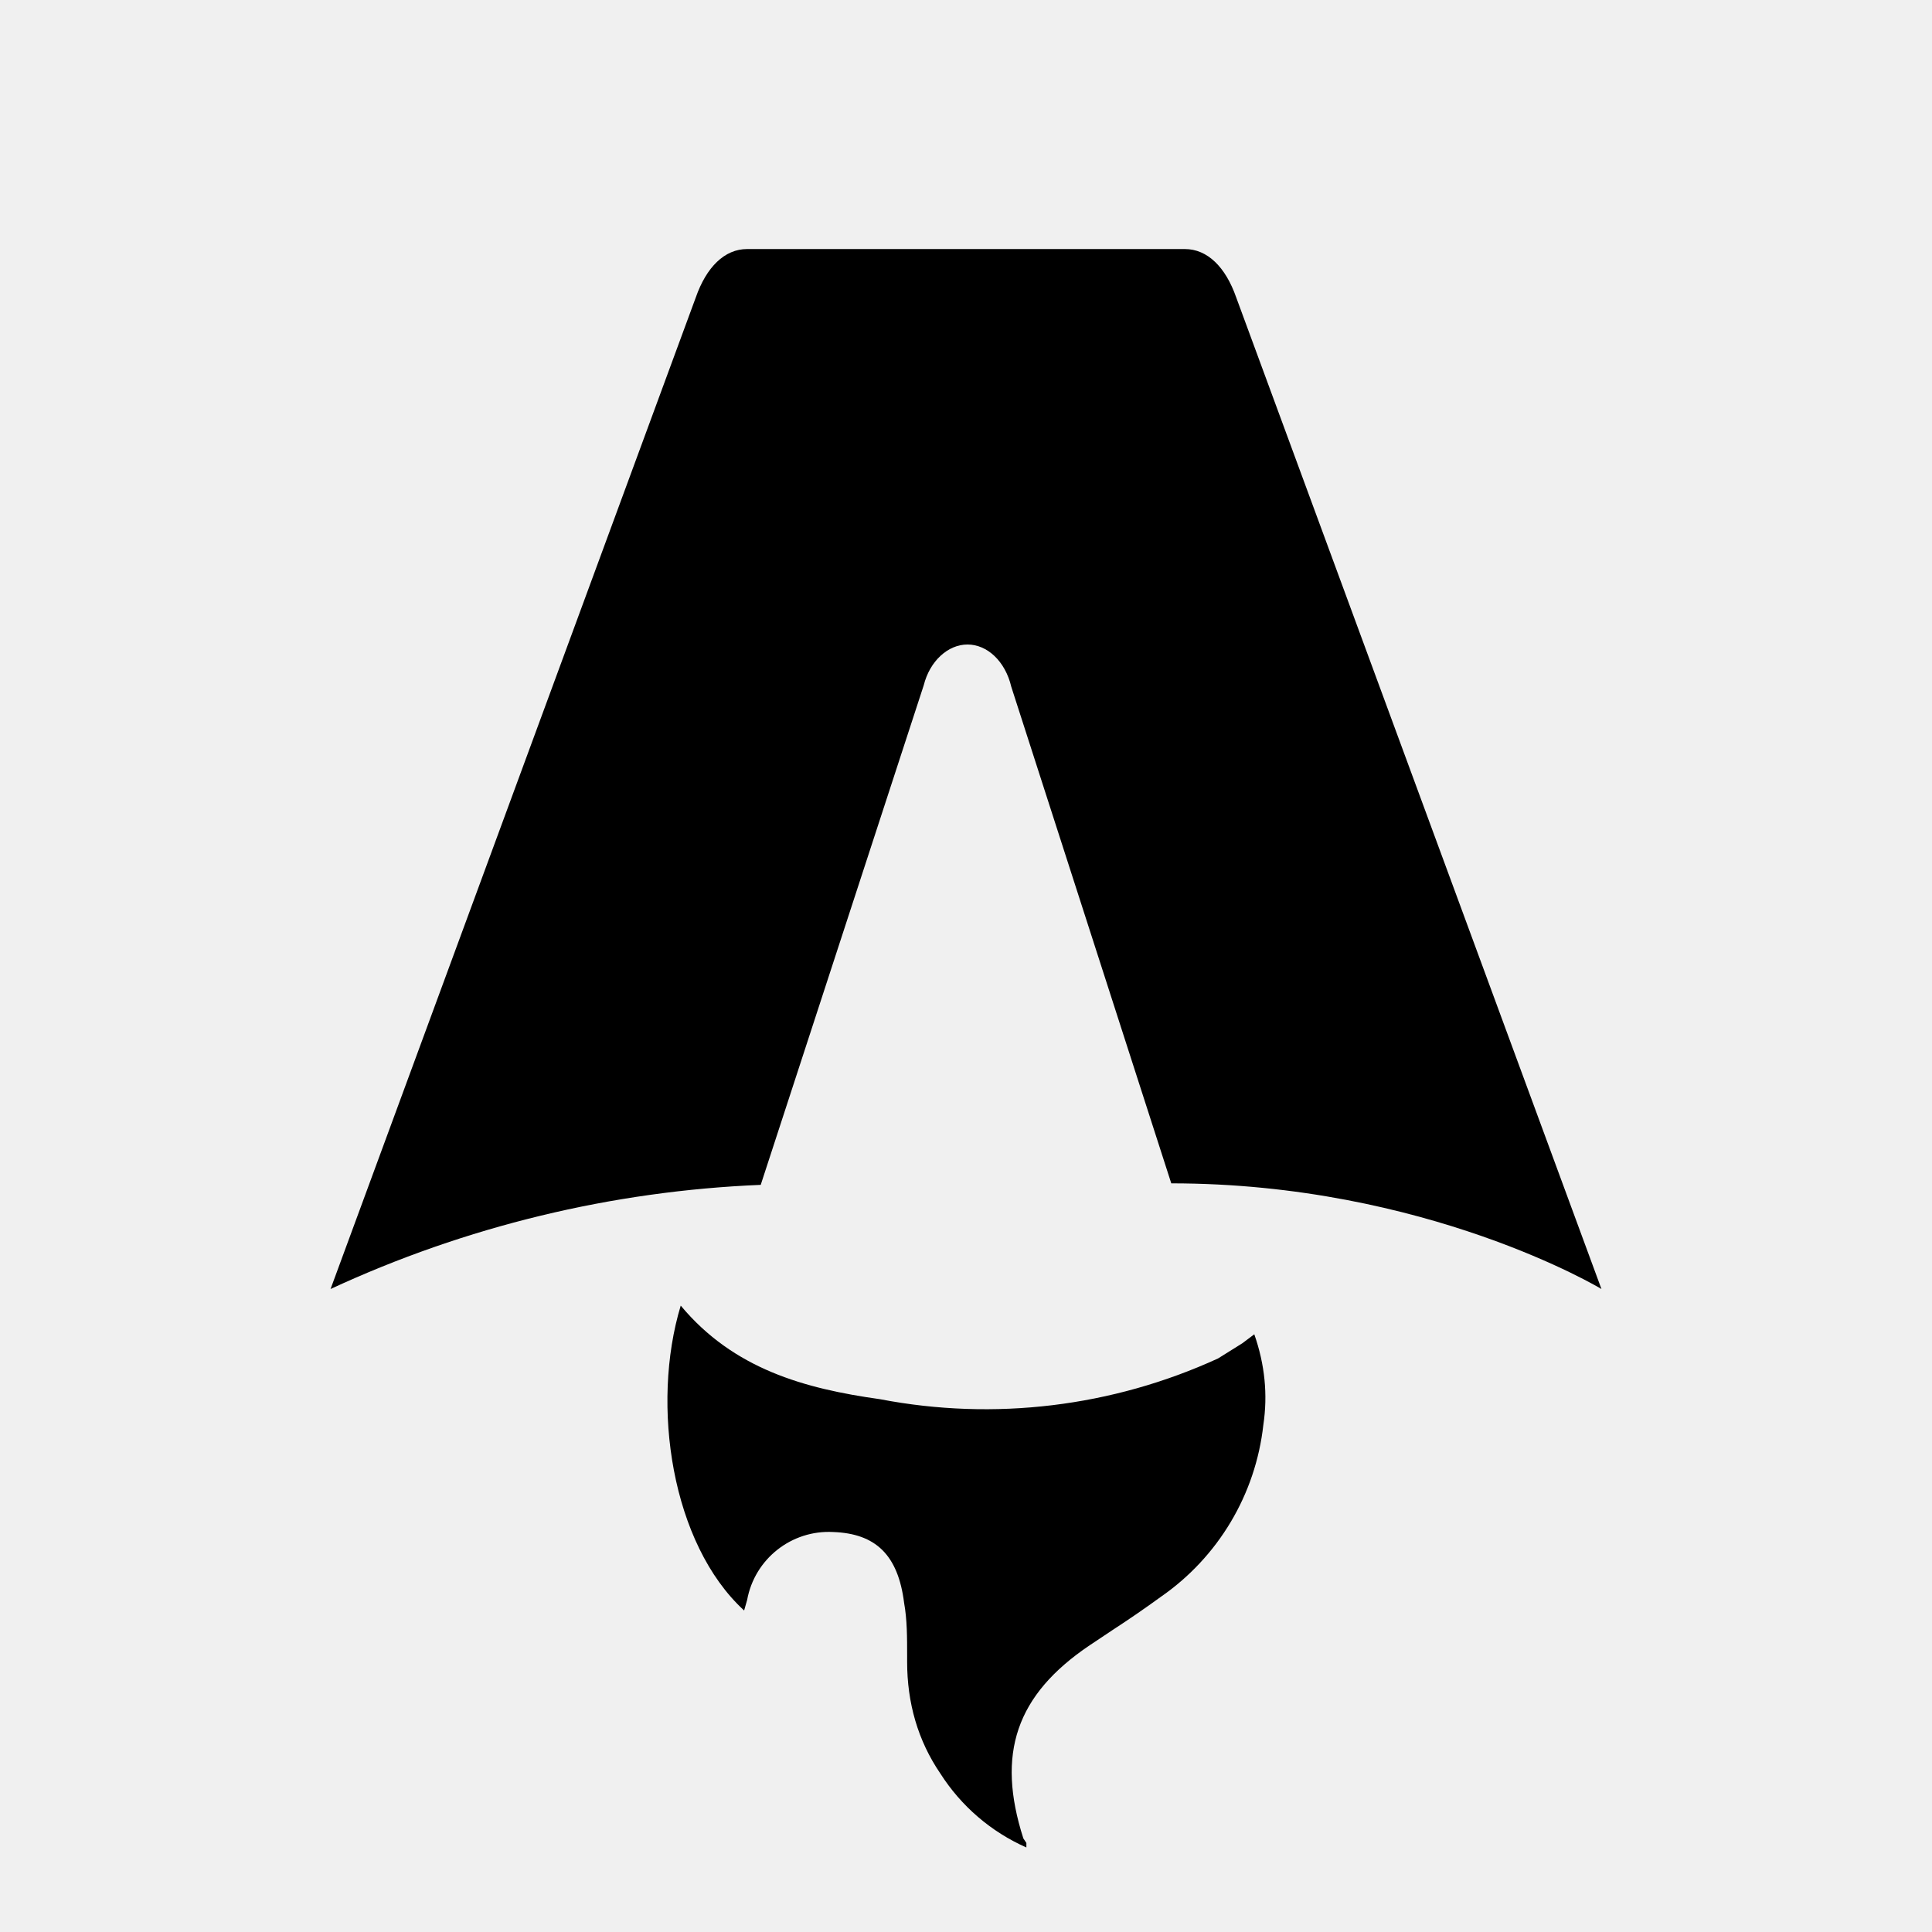
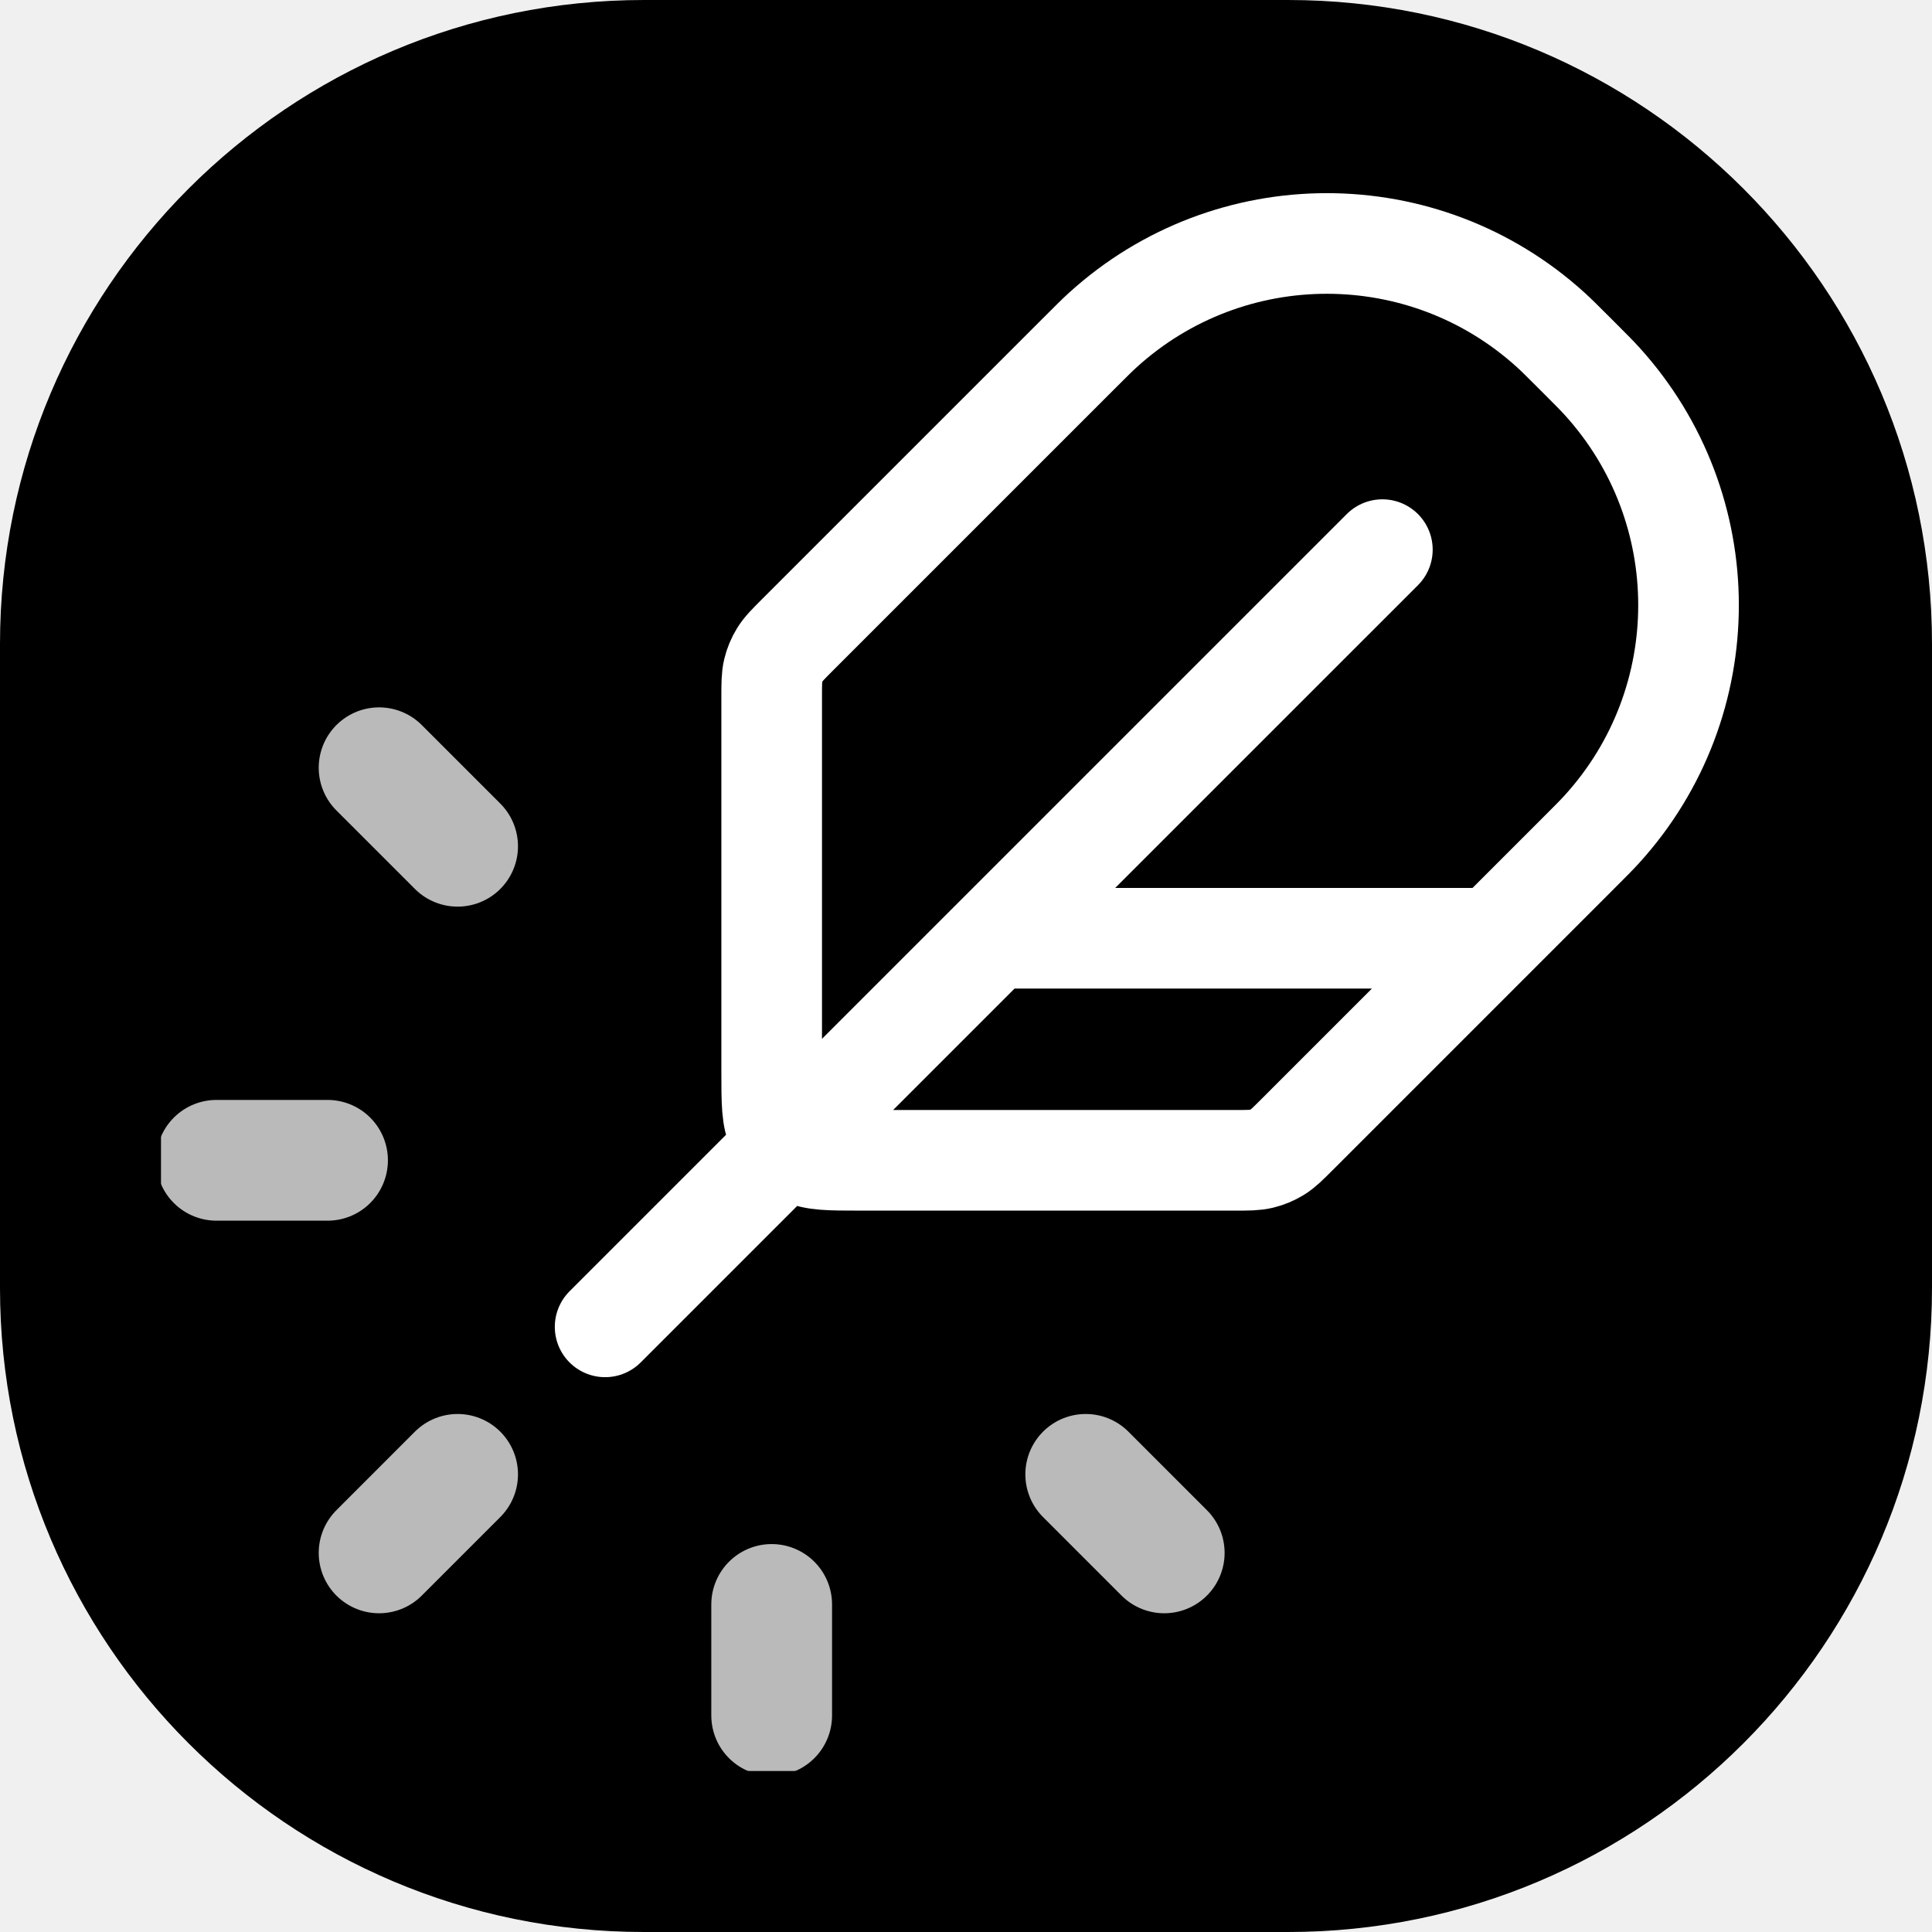
- <svg xmlns="http://www.w3.org/2000/svg" fill="none" viewBox="0 0 128 128">
-   <path d="M50.4 78.5a75.1 75.1 0 0 0-28.5 6.9l24.2-65.7c.7-2 1.9-3.2 3.4-3.2h29c1.5 0 2.7 1.2 3.4 3.2l24.2 65.7s-11.6-7-28.5-7L67 45.5c-.4-1.7-1.6-2.8-2.9-2.8-1.3 0-2.5 1.1-2.9 2.7L50.4 78.5Zm-1.1 28.2Zm-4.2-20.2c-2 6.6-.6 15.8 4.2 20.2a17.5 17.5 0 0 1 .2-.7 5.5 5.5 0 0 1 5.7-4.5c2.8.1 4.3 1.5 4.7 4.7.2 1.1.2 2.3.2 3.5v.4c0 2.7.7 5.2 2.2 7.4a13 13 0 0 0 5.7 4.9v-.3l-.2-.3c-1.8-5.6-.5-9.5 4.4-12.8l1.5-1a73 73 0 0 0 3.2-2.2 16 16 0 0 0 6.8-11.4c.3-2 .1-4-.6-6l-.8.6-1.6 1a37 37 0 0 1-22.4 2.7c-5-.7-9.7-2-13.2-6.2Z" />
-   <style>
-         path { fill: #000; }
-         @media (prefers-color-scheme: dark) {
-             path { fill: #FFF; }
-         }
-     </style>
+ <svg xmlns="http://www.w3.org/2000/svg" width="96" height="96" viewBox="0 0 96 96" fill="none">
+   <rect width="96" height="96" rx="32" fill="black" />
+   <mask id="mask0_109_77" style="mask-type:luminance" maskUnits="userSpaceOnUse" x="8" y="8" width="80" height="80">
+     <path d="M88 8H8V88H88V8Z" fill="white" />
+   </mask>
+   <g mask="url(#mask0_109_77)">
+     <path d="M57.85 77.162L53.949 73.26M16.275 57.655H10.758M22.738 42.05L18.837 38.149M38.344 85.241V79.724M18.837 77.162L22.738 73.26" stroke="white" stroke-opacity="0.73" stroke-width="6" stroke-linecap="round" stroke-linejoin="round" />
+     <path d="M68.689 27.311L30.068 65.931M74.206 46.621H49.379M42.758 57.655H61.344C62.018 57.655 62.356 57.655 62.673 57.579C62.955 57.511 63.224 57.4 63.471 57.249C63.749 57.078 63.987 56.84 64.465 56.362L78.344 42.483C79.003 41.824 79.333 41.494 79.598 41.202C85.337 34.889 85.337 25.249 79.598 18.936C79.333 18.644 79.003 18.314 78.344 17.655C77.685 16.996 77.355 16.666 77.064 16.401C70.751 10.663 61.11 10.663 54.797 16.401C54.505 16.666 54.176 16.996 53.517 17.655L39.637 31.535C39.16 32.012 38.921 32.251 38.751 32.529C38.599 32.776 38.488 33.045 38.42 33.326C38.344 33.644 38.344 33.981 38.344 34.656V53.242C38.344 54.786 38.344 55.559 38.645 56.149C38.909 56.668 39.331 57.09 39.85 57.355C40.441 57.655 41.213 57.655 42.758 57.655Z" stroke="white" stroke-width="5" stroke-linecap="round" stroke-linejoin="round" />
+   </g>
</svg>
